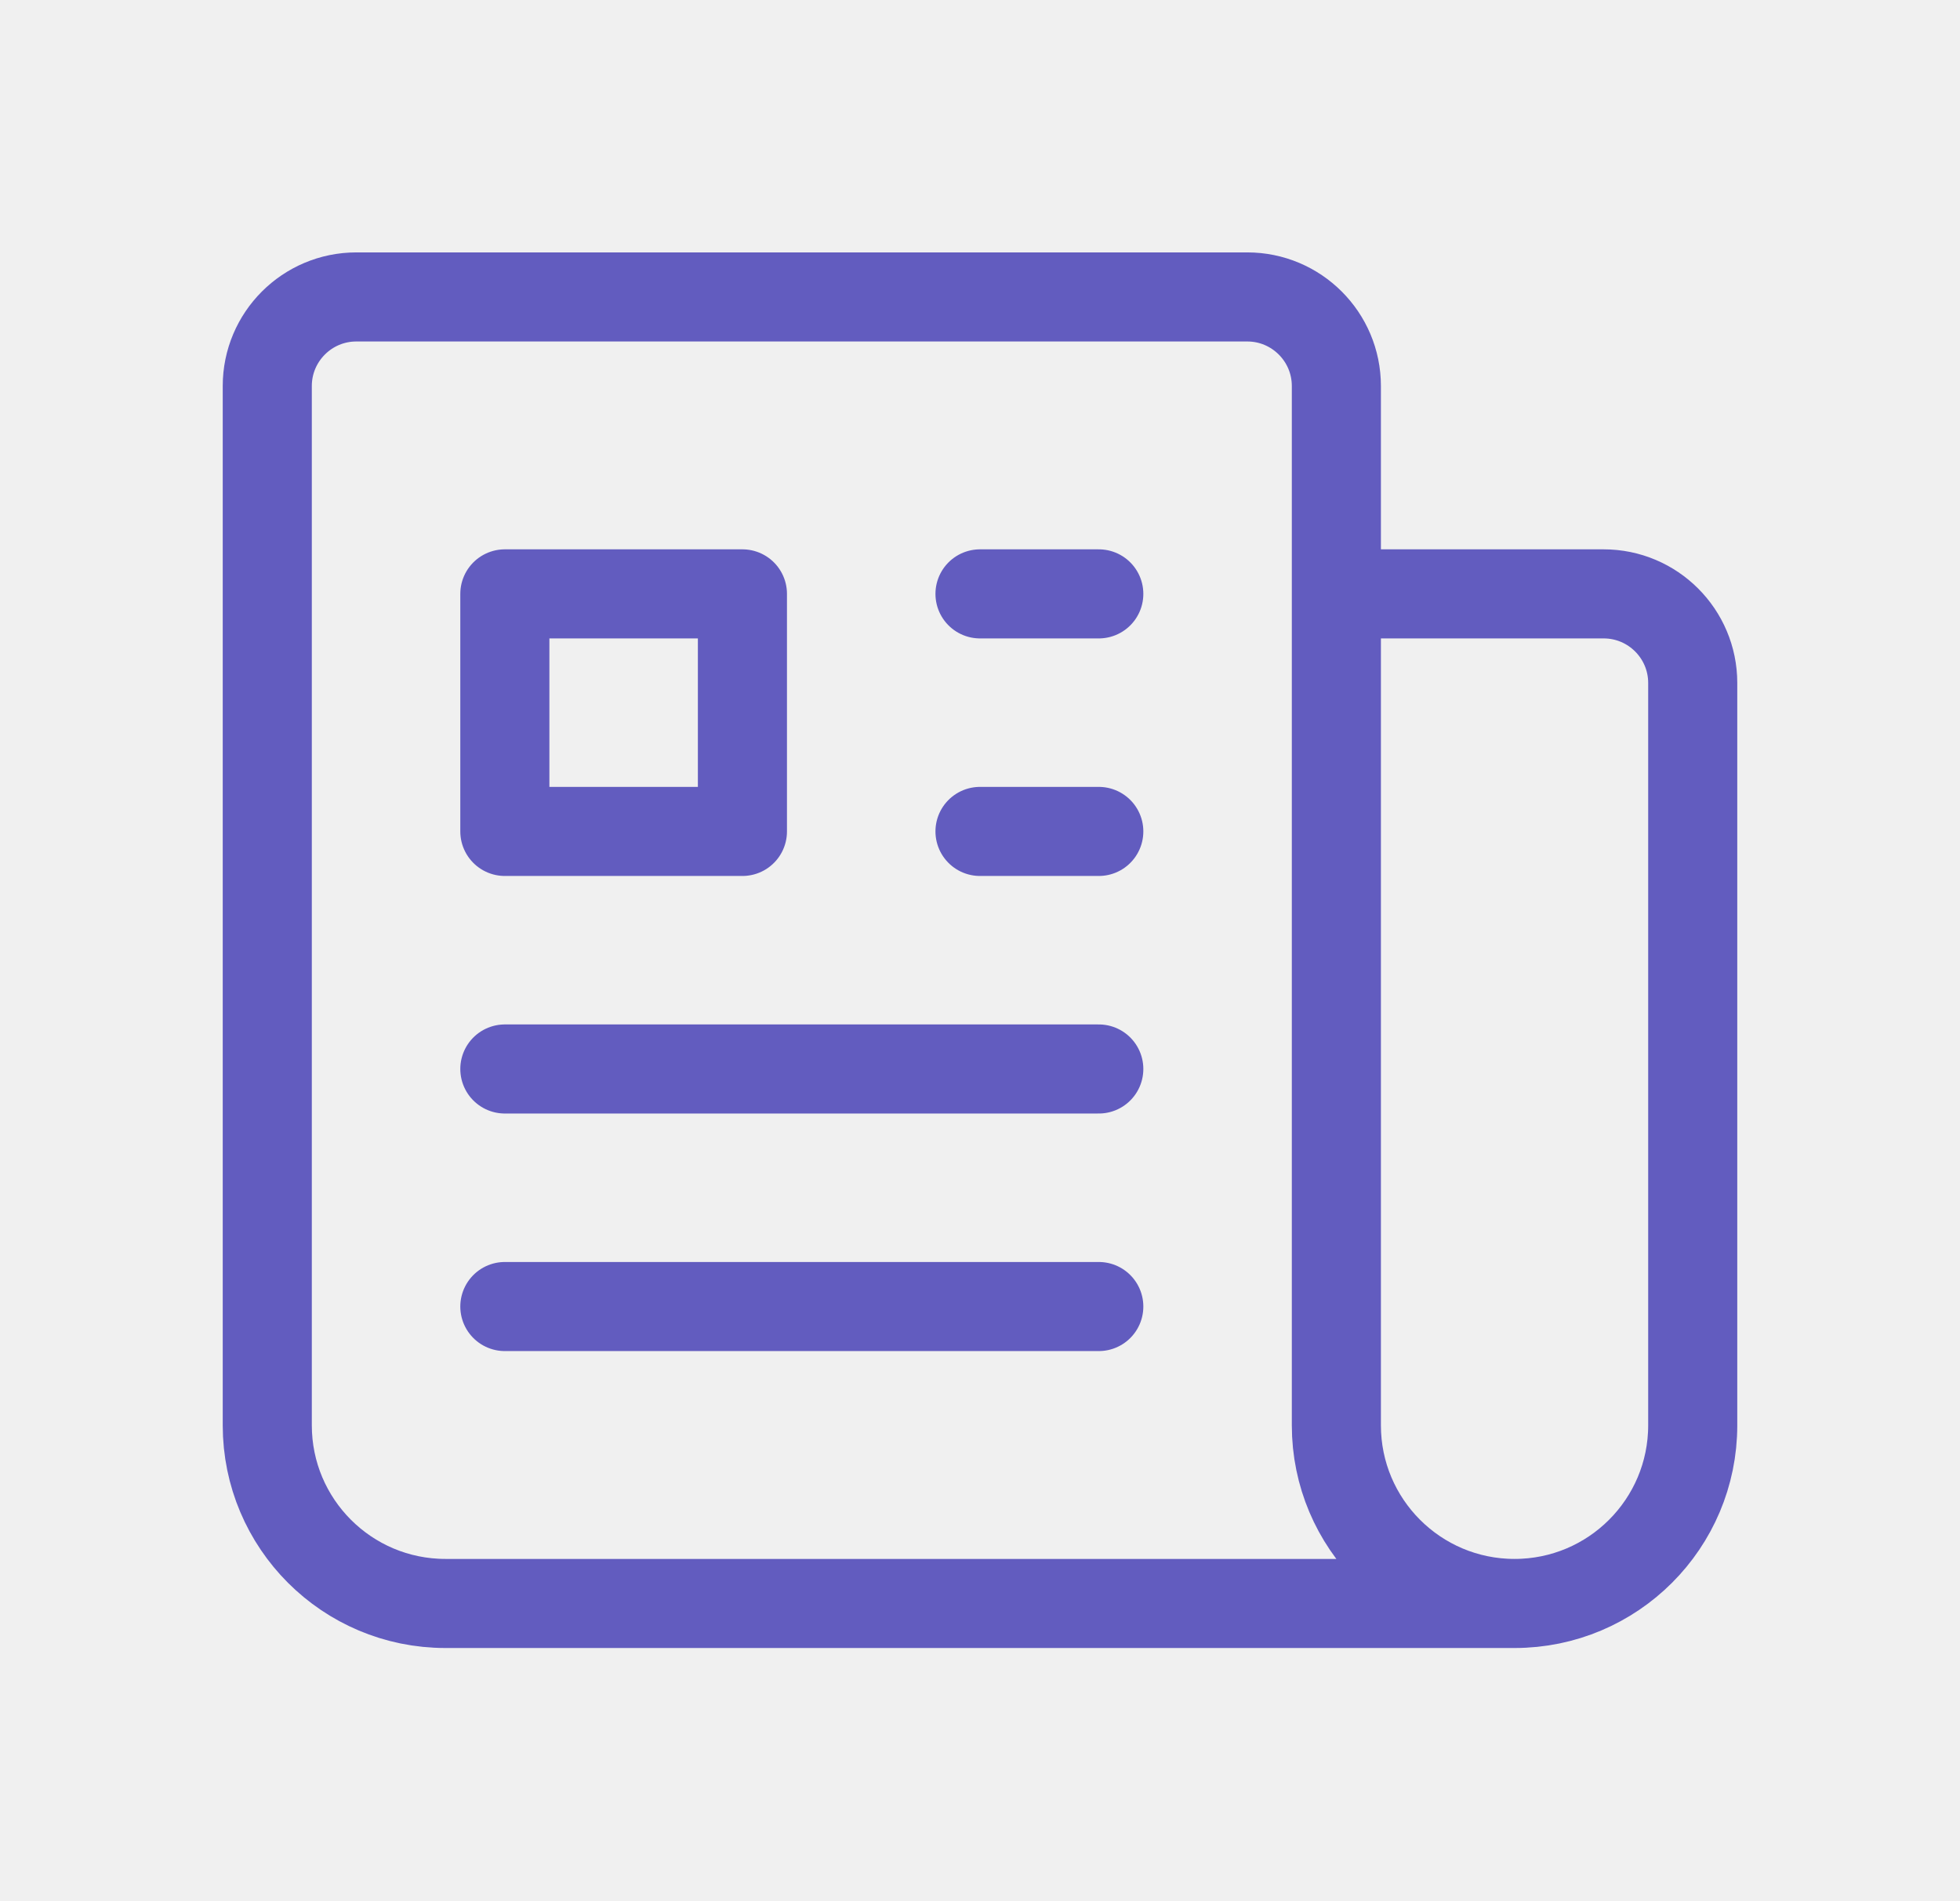
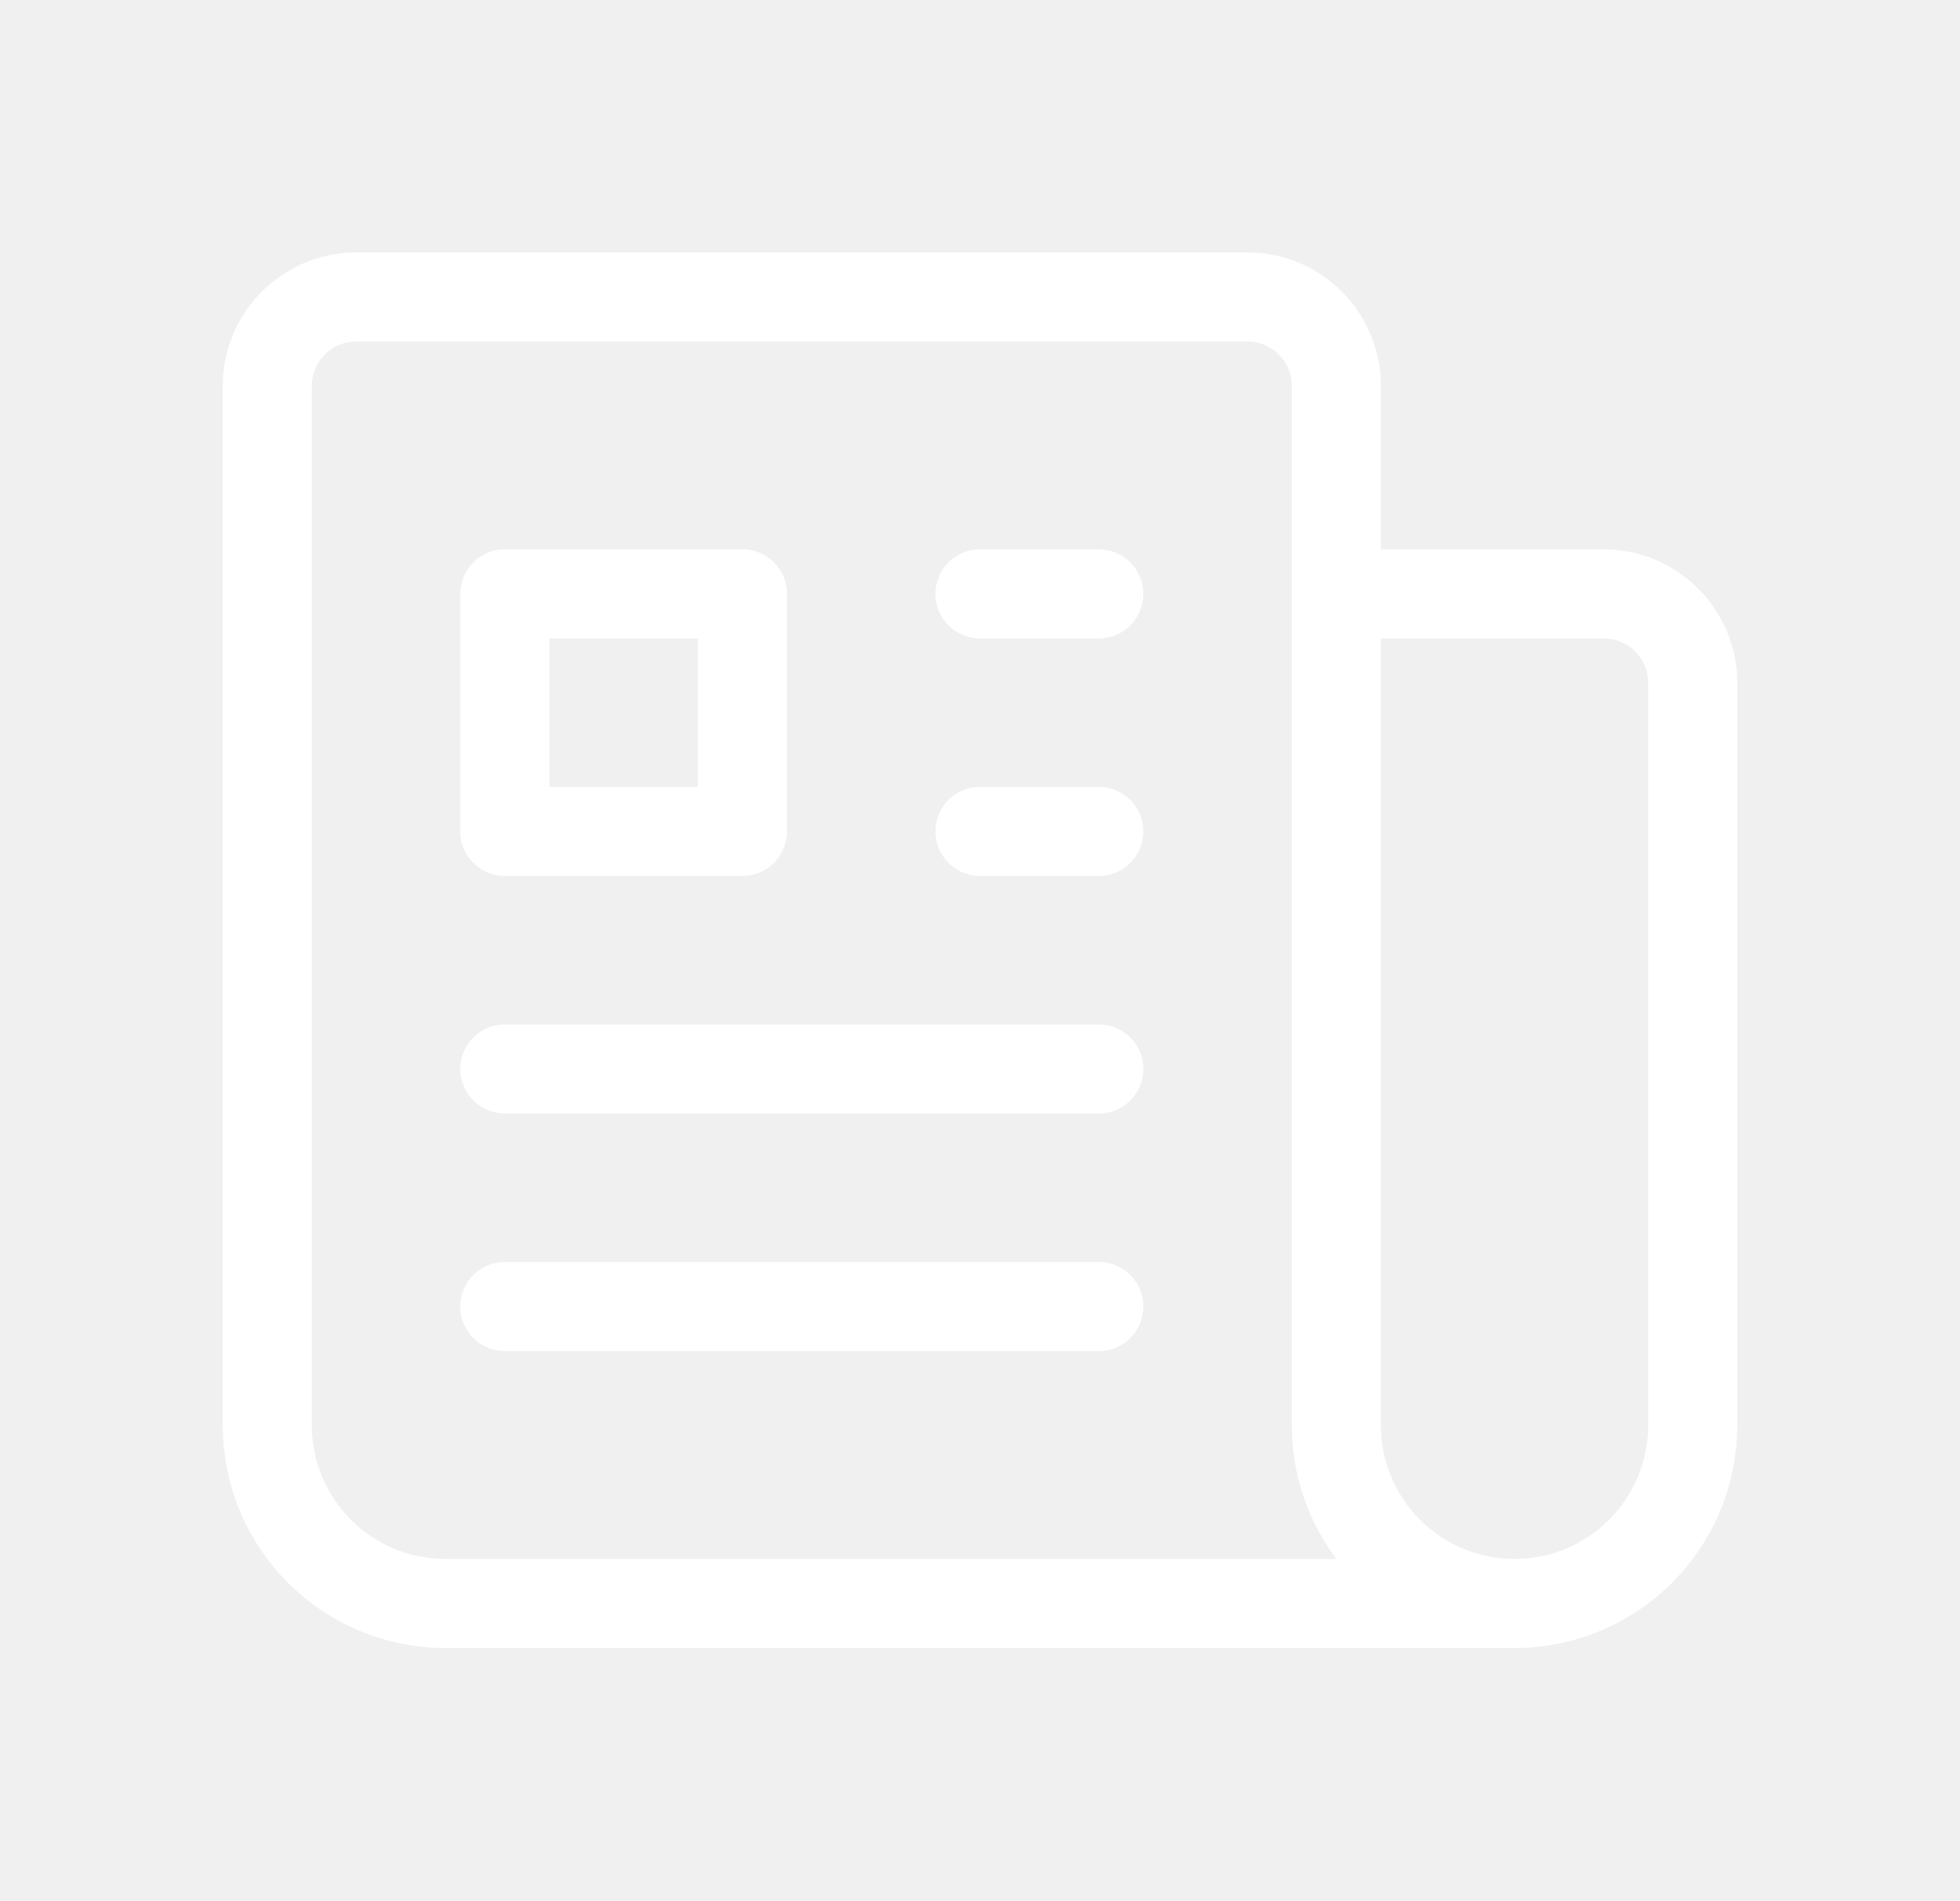
<svg xmlns="http://www.w3.org/2000/svg" width="33" height="32" viewBox="0 0 33 32" fill="none">
-   <path d="M16.5 10H18.5M16.5 14H18.5M8.5 18H18.5M8.5 22H18.5M22.5 10H27C27.828 10 28.5 10.672 28.5 11.5V24C28.5 25.657 27.157 27 25.5 27M22.5 10V24C22.5 25.657 23.843 27 25.5 27M22.5 10V6.5C22.5 5.672 21.828 5 21 5H6C5.172 5 4.5 5.672 4.5 6.5V24C4.5 25.657 5.843 27 7.5 27H25.5M8.5 10H12.5V14H8.5V10Z" stroke="#625CBF" stroke-width="1.5" stroke-linecap="round" stroke-linejoin="round" />
+   <path d="M16.5 10H18.5M16.5 14H18.5M8.5 18H18.5M8.5 22H18.5M22.5 10H27C27.828 10 28.5 10.672 28.5 11.5V24C28.5 25.657 27.157 27 25.5 27M22.5 10V24C22.5 25.657 23.843 27 25.5 27M22.5 10V6.5C22.5 5.672 21.828 5 21 5H6C5.172 5 4.5 5.672 4.5 6.5V24C4.5 25.657 5.843 27 7.5 27H25.5M8.5 10H12.5V14H8.5V10Z" stroke="#FFFFFF" stroke-width="1.5" stroke-linecap="round" stroke-linejoin="round" />
</svg>
